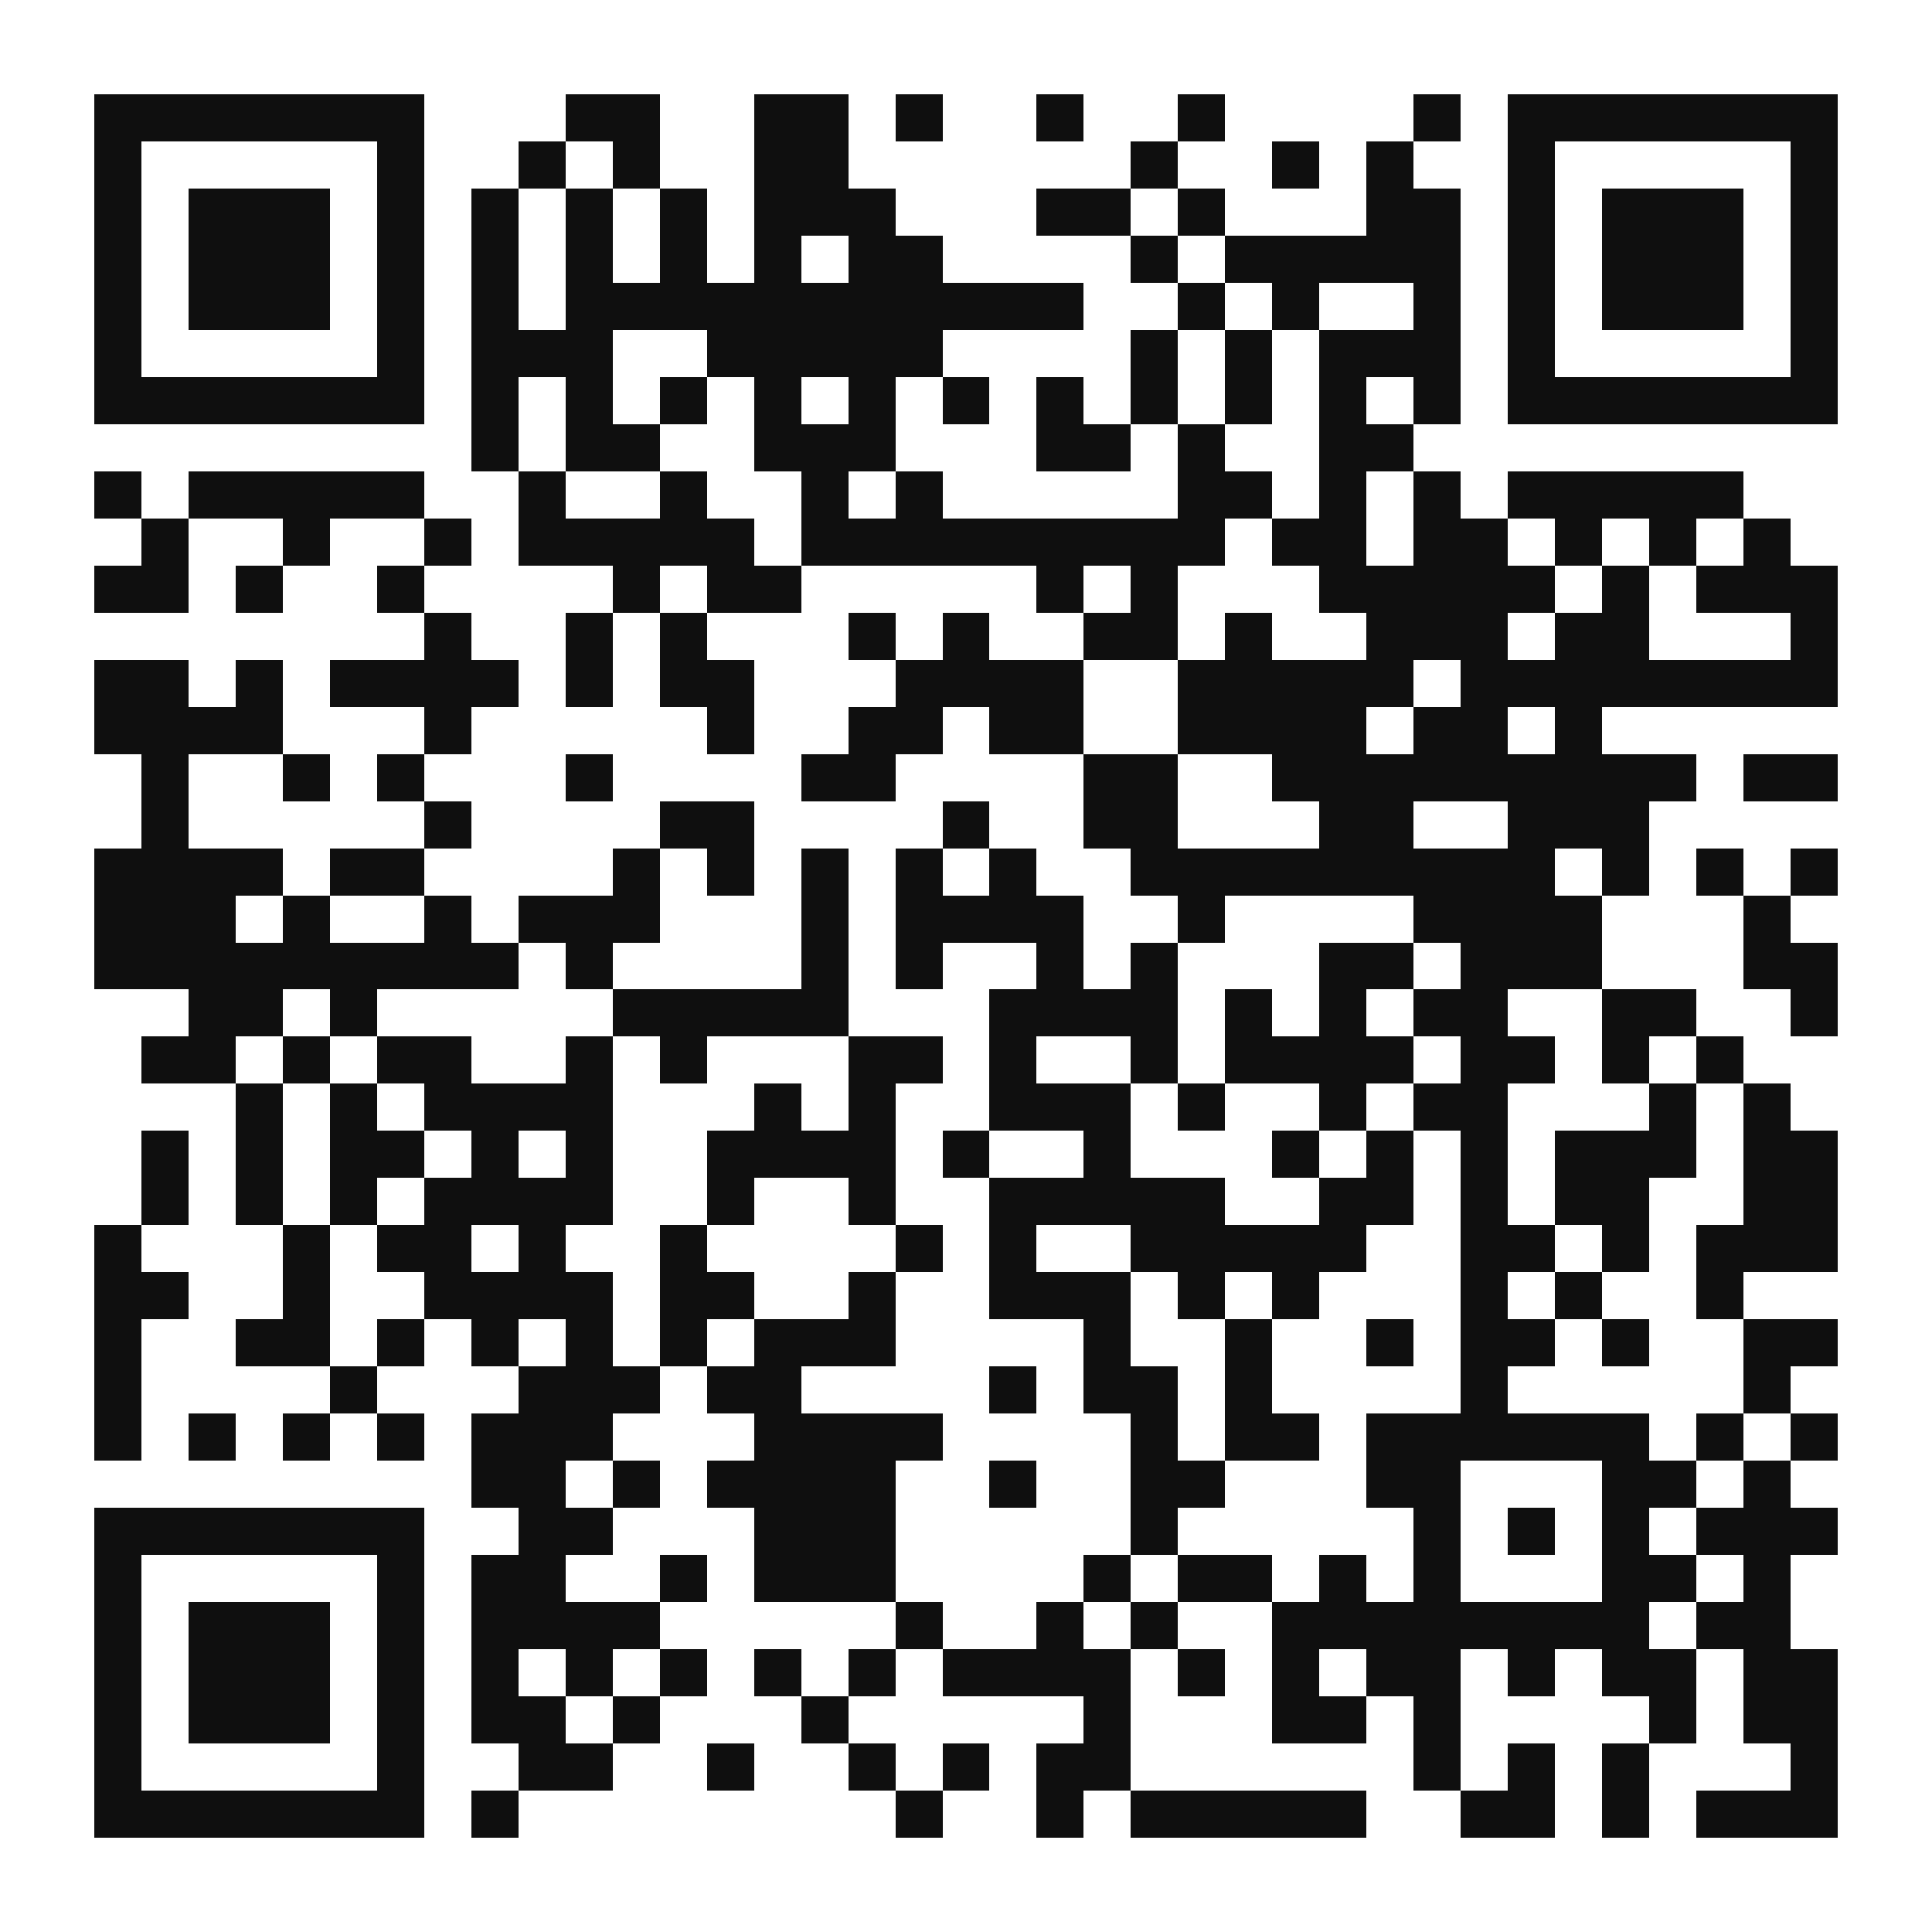
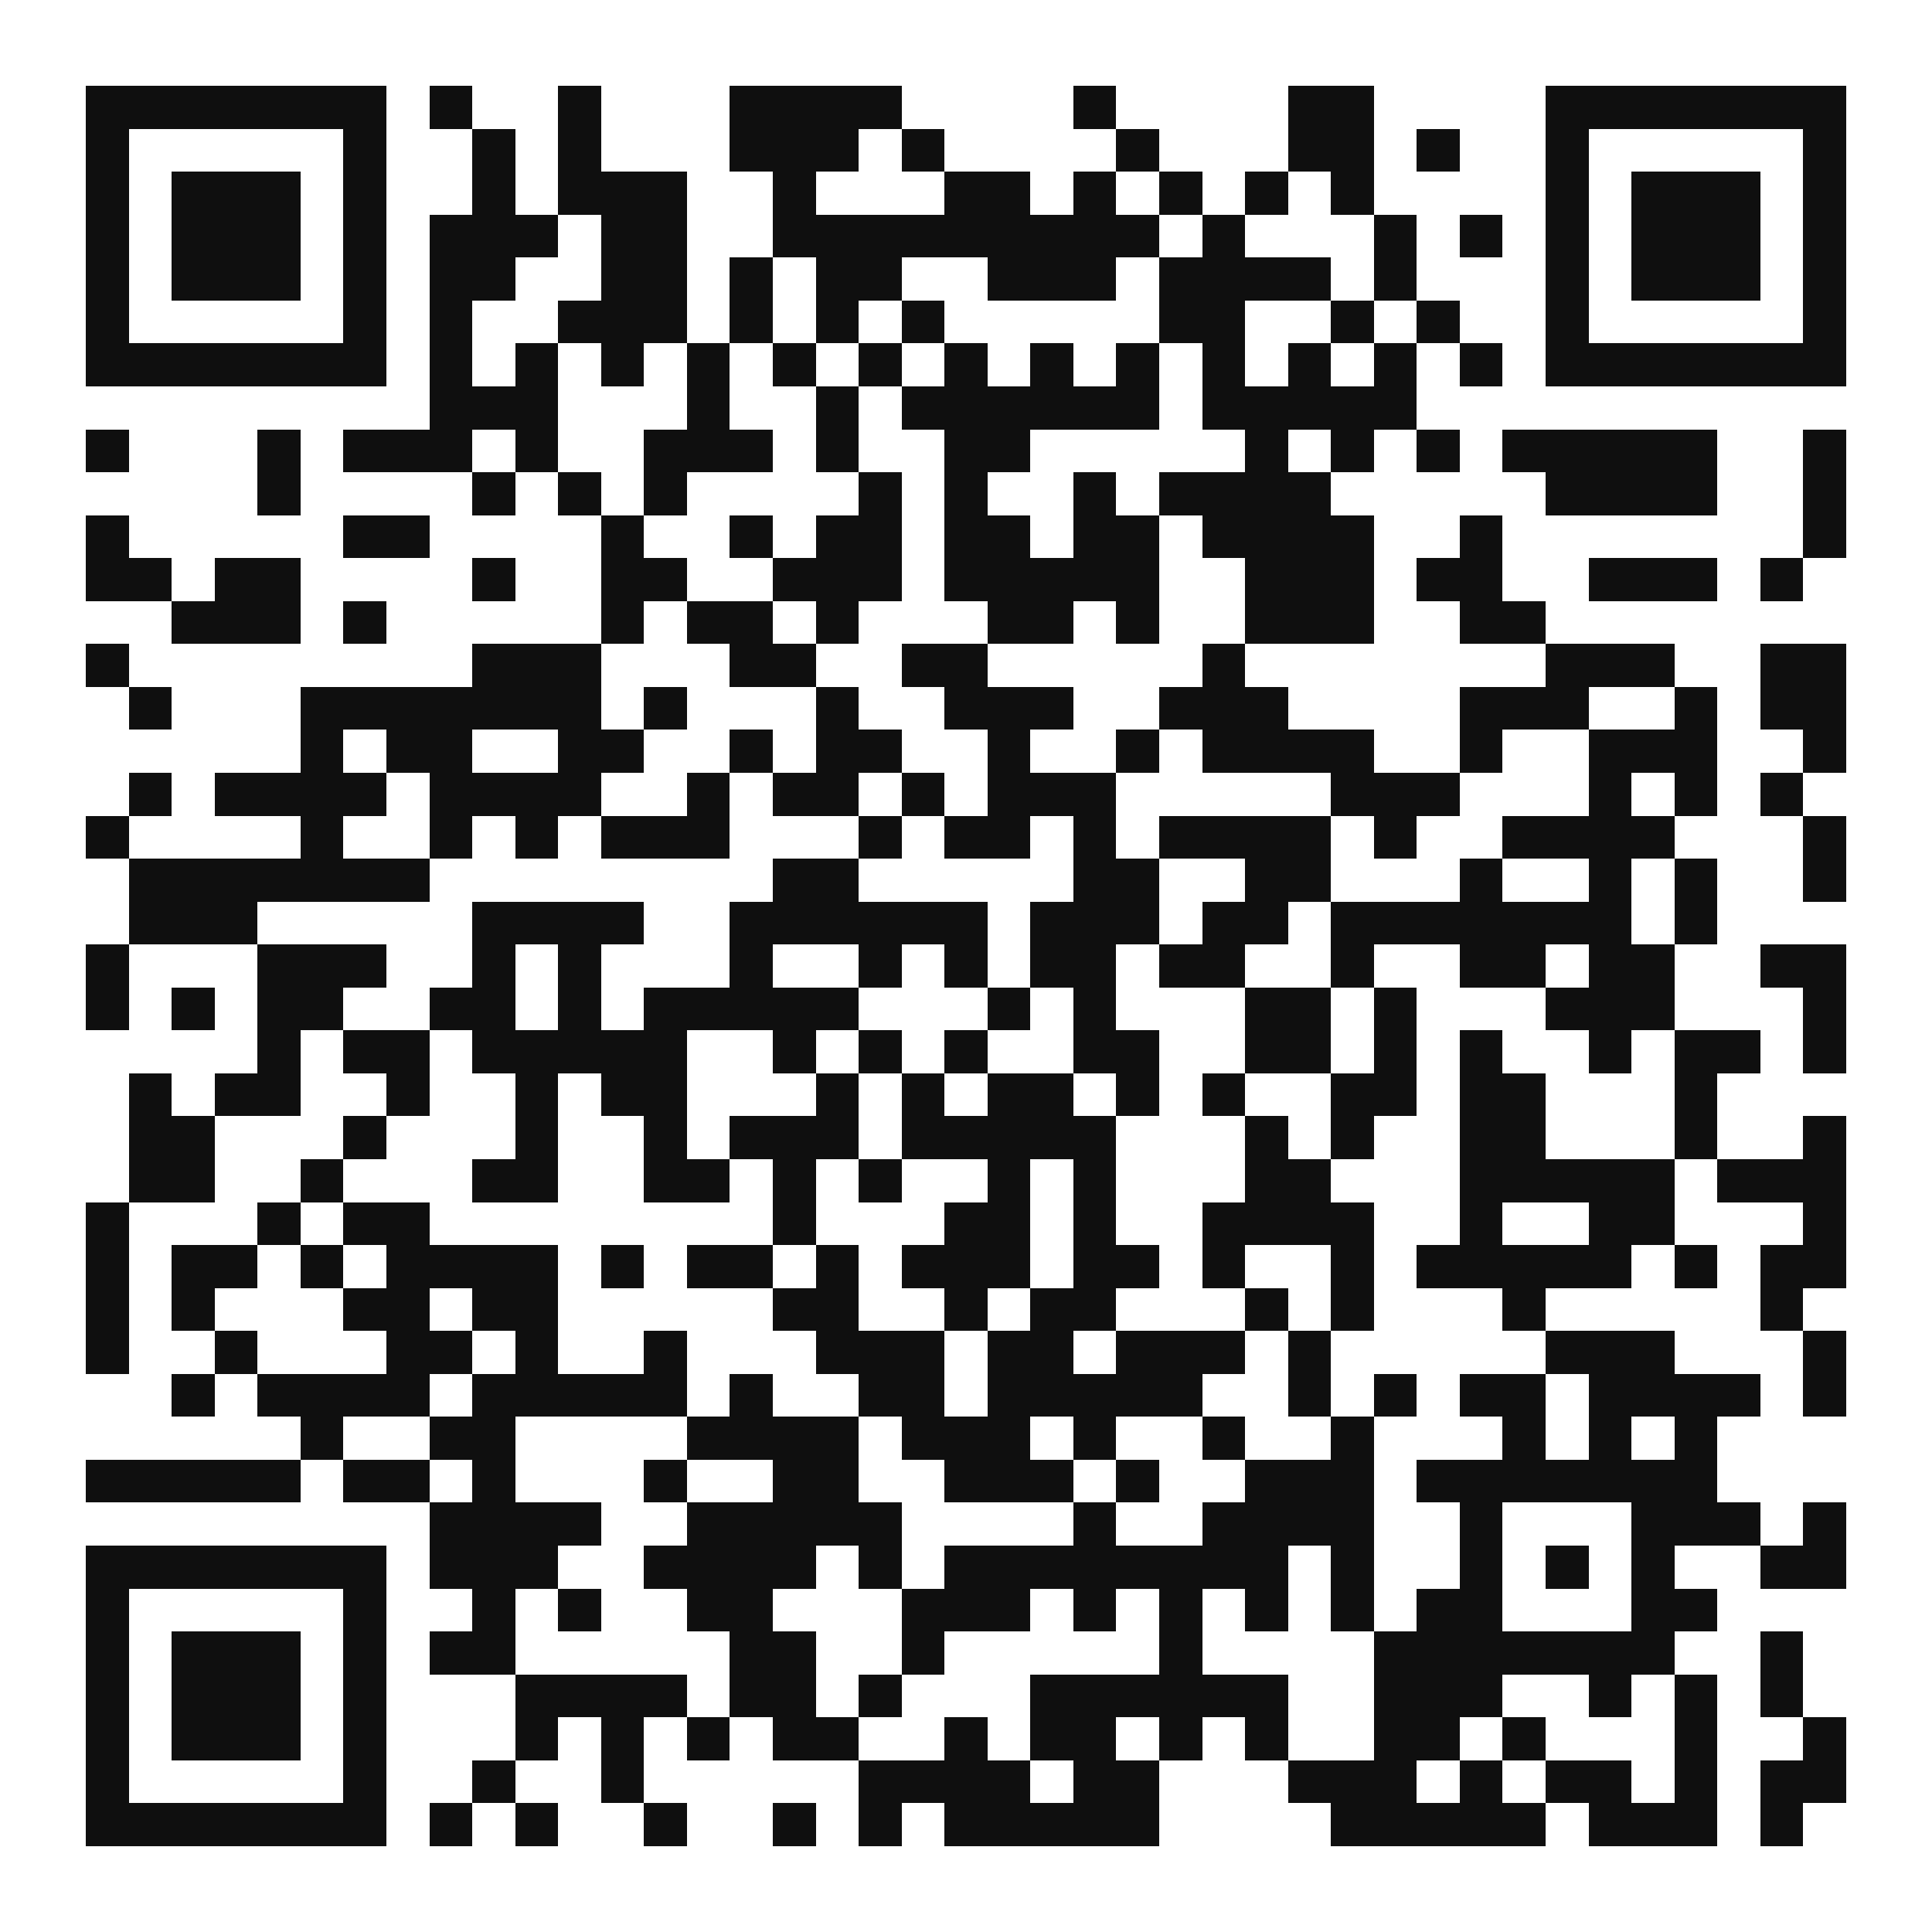
- <svg xmlns="http://www.w3.org/2000/svg" viewBox="0 0 41 41" shape-rendering="crispEdges">
-   <rect width="41" height="41" fill="#fff" />
-   <path fill="#0f0f0f" d="M2 2h1v1h-1zM3 2h1v1h-1zM4 2h1v1h-1zM5 2h1v1h-1zM6 2h1v1h-1zM7 2h1v1h-1zM8 2h1v1h-1zM12 2h1v1h-1zM13 2h1v1h-1zM16 2h1v1h-1zM17 2h1v1h-1zM19 2h1v1h-1zM22 2h1v1h-1zM25 2h1v1h-1zM30 2h1v1h-1zM32 2h1v1h-1zM33 2h1v1h-1zM34 2h1v1h-1zM35 2h1v1h-1zM36 2h1v1h-1zM37 2h1v1h-1zM38 2h1v1h-1zM2 3h1v1h-1zM8 3h1v1h-1zM11 3h1v1h-1zM13 3h1v1h-1zM16 3h1v1h-1zM17 3h1v1h-1zM24 3h1v1h-1zM27 3h1v1h-1zM29 3h1v1h-1zM32 3h1v1h-1zM38 3h1v1h-1zM2 4h1v1h-1zM4 4h1v1h-1zM5 4h1v1h-1zM6 4h1v1h-1zM8 4h1v1h-1zM10 4h1v1h-1zM12 4h1v1h-1zM14 4h1v1h-1zM16 4h1v1h-1zM17 4h1v1h-1zM18 4h1v1h-1zM22 4h1v1h-1zM23 4h1v1h-1zM25 4h1v1h-1zM29 4h1v1h-1zM30 4h1v1h-1zM32 4h1v1h-1zM34 4h1v1h-1zM35 4h1v1h-1zM36 4h1v1h-1zM38 4h1v1h-1zM2 5h1v1h-1zM4 5h1v1h-1zM5 5h1v1h-1zM6 5h1v1h-1zM8 5h1v1h-1zM10 5h1v1h-1zM12 5h1v1h-1zM14 5h1v1h-1zM16 5h1v1h-1zM18 5h1v1h-1zM19 5h1v1h-1zM24 5h1v1h-1zM26 5h1v1h-1zM27 5h1v1h-1zM28 5h1v1h-1zM29 5h1v1h-1zM30 5h1v1h-1zM32 5h1v1h-1zM34 5h1v1h-1zM35 5h1v1h-1zM36 5h1v1h-1zM38 5h1v1h-1zM2 6h1v1h-1zM4 6h1v1h-1zM5 6h1v1h-1zM6 6h1v1h-1zM8 6h1v1h-1zM10 6h1v1h-1zM12 6h1v1h-1zM13 6h1v1h-1zM14 6h1v1h-1zM15 6h1v1h-1zM16 6h1v1h-1zM17 6h1v1h-1zM18 6h1v1h-1zM19 6h1v1h-1zM20 6h1v1h-1zM21 6h1v1h-1zM22 6h1v1h-1zM25 6h1v1h-1zM27 6h1v1h-1zM30 6h1v1h-1zM32 6h1v1h-1zM34 6h1v1h-1zM35 6h1v1h-1zM36 6h1v1h-1zM38 6h1v1h-1zM2 7h1v1h-1zM8 7h1v1h-1zM10 7h1v1h-1zM11 7h1v1h-1zM12 7h1v1h-1zM15 7h1v1h-1zM16 7h1v1h-1zM17 7h1v1h-1zM18 7h1v1h-1zM19 7h1v1h-1zM24 7h1v1h-1zM26 7h1v1h-1zM28 7h1v1h-1zM29 7h1v1h-1zM30 7h1v1h-1zM32 7h1v1h-1zM38 7h1v1h-1zM2 8h1v1h-1zM3 8h1v1h-1zM4 8h1v1h-1zM5 8h1v1h-1zM6 8h1v1h-1zM7 8h1v1h-1zM8 8h1v1h-1zM10 8h1v1h-1zM12 8h1v1h-1zM14 8h1v1h-1zM16 8h1v1h-1zM18 8h1v1h-1zM20 8h1v1h-1zM22 8h1v1h-1zM24 8h1v1h-1zM26 8h1v1h-1zM28 8h1v1h-1zM30 8h1v1h-1zM32 8h1v1h-1zM33 8h1v1h-1zM34 8h1v1h-1zM35 8h1v1h-1zM36 8h1v1h-1zM37 8h1v1h-1zM38 8h1v1h-1zM10 9h1v1h-1zM12 9h1v1h-1zM13 9h1v1h-1zM16 9h1v1h-1zM17 9h1v1h-1zM18 9h1v1h-1zM22 9h1v1h-1zM23 9h1v1h-1zM25 9h1v1h-1zM28 9h1v1h-1zM29 9h1v1h-1zM2 10h1v1h-1zM4 10h1v1h-1zM5 10h1v1h-1zM6 10h1v1h-1zM7 10h1v1h-1zM8 10h1v1h-1zM11 10h1v1h-1zM14 10h1v1h-1zM17 10h1v1h-1zM19 10h1v1h-1zM25 10h1v1h-1zM26 10h1v1h-1zM28 10h1v1h-1zM30 10h1v1h-1zM32 10h1v1h-1zM33 10h1v1h-1zM34 10h1v1h-1zM35 10h1v1h-1zM36 10h1v1h-1zM3 11h1v1h-1zM6 11h1v1h-1zM9 11h1v1h-1zM11 11h1v1h-1zM12 11h1v1h-1zM13 11h1v1h-1zM14 11h1v1h-1zM15 11h1v1h-1zM17 11h1v1h-1zM18 11h1v1h-1zM19 11h1v1h-1zM20 11h1v1h-1zM21 11h1v1h-1zM22 11h1v1h-1zM23 11h1v1h-1zM24 11h1v1h-1zM25 11h1v1h-1zM27 11h1v1h-1zM28 11h1v1h-1zM30 11h1v1h-1zM31 11h1v1h-1zM33 11h1v1h-1zM35 11h1v1h-1zM37 11h1v1h-1zM2 12h1v1h-1zM3 12h1v1h-1zM5 12h1v1h-1zM8 12h1v1h-1zM13 12h1v1h-1zM15 12h1v1h-1zM16 12h1v1h-1zM22 12h1v1h-1zM24 12h1v1h-1zM28 12h1v1h-1zM29 12h1v1h-1zM30 12h1v1h-1zM31 12h1v1h-1zM32 12h1v1h-1zM34 12h1v1h-1zM36 12h1v1h-1zM37 12h1v1h-1zM38 12h1v1h-1zM9 13h1v1h-1zM12 13h1v1h-1zM14 13h1v1h-1zM18 13h1v1h-1zM20 13h1v1h-1zM23 13h1v1h-1zM24 13h1v1h-1zM26 13h1v1h-1zM29 13h1v1h-1zM30 13h1v1h-1zM31 13h1v1h-1zM33 13h1v1h-1zM34 13h1v1h-1zM38 13h1v1h-1zM2 14h1v1h-1zM3 14h1v1h-1zM5 14h1v1h-1zM7 14h1v1h-1zM8 14h1v1h-1zM9 14h1v1h-1zM10 14h1v1h-1zM12 14h1v1h-1zM14 14h1v1h-1zM15 14h1v1h-1zM19 14h1v1h-1zM20 14h1v1h-1zM21 14h1v1h-1zM22 14h1v1h-1zM25 14h1v1h-1zM26 14h1v1h-1zM27 14h1v1h-1zM28 14h1v1h-1zM29 14h1v1h-1zM31 14h1v1h-1zM32 14h1v1h-1zM33 14h1v1h-1zM34 14h1v1h-1zM35 14h1v1h-1zM36 14h1v1h-1zM37 14h1v1h-1zM38 14h1v1h-1zM2 15h1v1h-1zM3 15h1v1h-1zM4 15h1v1h-1zM5 15h1v1h-1zM9 15h1v1h-1zM15 15h1v1h-1zM18 15h1v1h-1zM19 15h1v1h-1zM21 15h1v1h-1zM22 15h1v1h-1zM25 15h1v1h-1zM26 15h1v1h-1zM27 15h1v1h-1zM28 15h1v1h-1zM30 15h1v1h-1zM31 15h1v1h-1zM33 15h1v1h-1zM3 16h1v1h-1zM6 16h1v1h-1zM8 16h1v1h-1zM12 16h1v1h-1zM17 16h1v1h-1zM18 16h1v1h-1zM23 16h1v1h-1zM24 16h1v1h-1zM27 16h1v1h-1zM28 16h1v1h-1zM29 16h1v1h-1zM30 16h1v1h-1zM31 16h1v1h-1zM32 16h1v1h-1zM33 16h1v1h-1zM34 16h1v1h-1zM35 16h1v1h-1zM37 16h1v1h-1zM38 16h1v1h-1zM3 17h1v1h-1zM9 17h1v1h-1zM14 17h1v1h-1zM15 17h1v1h-1zM20 17h1v1h-1zM23 17h1v1h-1zM24 17h1v1h-1zM28 17h1v1h-1zM29 17h1v1h-1zM32 17h1v1h-1zM33 17h1v1h-1zM34 17h1v1h-1zM2 18h1v1h-1zM3 18h1v1h-1zM4 18h1v1h-1zM5 18h1v1h-1zM7 18h1v1h-1zM8 18h1v1h-1zM13 18h1v1h-1zM15 18h1v1h-1zM17 18h1v1h-1zM19 18h1v1h-1zM21 18h1v1h-1zM24 18h1v1h-1zM25 18h1v1h-1zM26 18h1v1h-1zM27 18h1v1h-1zM28 18h1v1h-1zM29 18h1v1h-1zM30 18h1v1h-1zM31 18h1v1h-1zM32 18h1v1h-1zM34 18h1v1h-1zM36 18h1v1h-1zM38 18h1v1h-1zM2 19h1v1h-1zM3 19h1v1h-1zM4 19h1v1h-1zM6 19h1v1h-1zM9 19h1v1h-1zM11 19h1v1h-1zM12 19h1v1h-1zM13 19h1v1h-1zM17 19h1v1h-1zM19 19h1v1h-1zM20 19h1v1h-1zM21 19h1v1h-1zM22 19h1v1h-1zM25 19h1v1h-1zM30 19h1v1h-1zM31 19h1v1h-1zM32 19h1v1h-1zM33 19h1v1h-1zM37 19h1v1h-1zM2 20h1v1h-1zM3 20h1v1h-1zM4 20h1v1h-1zM5 20h1v1h-1zM6 20h1v1h-1zM7 20h1v1h-1zM8 20h1v1h-1zM9 20h1v1h-1zM10 20h1v1h-1zM12 20h1v1h-1zM17 20h1v1h-1zM19 20h1v1h-1zM22 20h1v1h-1zM24 20h1v1h-1zM28 20h1v1h-1zM29 20h1v1h-1zM31 20h1v1h-1zM32 20h1v1h-1zM33 20h1v1h-1zM37 20h1v1h-1zM38 20h1v1h-1zM4 21h1v1h-1zM5 21h1v1h-1zM7 21h1v1h-1zM13 21h1v1h-1zM14 21h1v1h-1zM15 21h1v1h-1zM16 21h1v1h-1zM17 21h1v1h-1zM21 21h1v1h-1zM22 21h1v1h-1zM23 21h1v1h-1zM24 21h1v1h-1zM26 21h1v1h-1zM28 21h1v1h-1zM30 21h1v1h-1zM31 21h1v1h-1zM34 21h1v1h-1zM35 21h1v1h-1zM38 21h1v1h-1zM3 22h1v1h-1zM4 22h1v1h-1zM6 22h1v1h-1zM8 22h1v1h-1zM9 22h1v1h-1zM12 22h1v1h-1zM14 22h1v1h-1zM18 22h1v1h-1zM19 22h1v1h-1zM21 22h1v1h-1zM24 22h1v1h-1zM26 22h1v1h-1zM27 22h1v1h-1zM28 22h1v1h-1zM29 22h1v1h-1zM31 22h1v1h-1zM32 22h1v1h-1zM34 22h1v1h-1zM36 22h1v1h-1zM5 23h1v1h-1zM7 23h1v1h-1zM9 23h1v1h-1zM10 23h1v1h-1zM11 23h1v1h-1zM12 23h1v1h-1zM16 23h1v1h-1zM18 23h1v1h-1zM21 23h1v1h-1zM22 23h1v1h-1zM23 23h1v1h-1zM25 23h1v1h-1zM28 23h1v1h-1zM30 23h1v1h-1zM31 23h1v1h-1zM35 23h1v1h-1zM37 23h1v1h-1zM3 24h1v1h-1zM5 24h1v1h-1zM7 24h1v1h-1zM8 24h1v1h-1zM10 24h1v1h-1zM12 24h1v1h-1zM15 24h1v1h-1zM16 24h1v1h-1zM17 24h1v1h-1zM18 24h1v1h-1zM20 24h1v1h-1zM23 24h1v1h-1zM27 24h1v1h-1zM29 24h1v1h-1zM31 24h1v1h-1zM33 24h1v1h-1zM34 24h1v1h-1zM35 24h1v1h-1zM37 24h1v1h-1zM38 24h1v1h-1zM3 25h1v1h-1zM5 25h1v1h-1zM7 25h1v1h-1zM9 25h1v1h-1zM10 25h1v1h-1zM11 25h1v1h-1zM12 25h1v1h-1zM15 25h1v1h-1zM18 25h1v1h-1zM21 25h1v1h-1zM22 25h1v1h-1zM23 25h1v1h-1zM24 25h1v1h-1zM25 25h1v1h-1zM28 25h1v1h-1zM29 25h1v1h-1zM31 25h1v1h-1zM33 25h1v1h-1zM34 25h1v1h-1zM37 25h1v1h-1zM38 25h1v1h-1zM2 26h1v1h-1zM6 26h1v1h-1zM8 26h1v1h-1zM9 26h1v1h-1zM11 26h1v1h-1zM14 26h1v1h-1zM19 26h1v1h-1zM21 26h1v1h-1zM24 26h1v1h-1zM25 26h1v1h-1zM26 26h1v1h-1zM27 26h1v1h-1zM28 26h1v1h-1zM31 26h1v1h-1zM32 26h1v1h-1zM34 26h1v1h-1zM36 26h1v1h-1zM37 26h1v1h-1zM38 26h1v1h-1zM2 27h1v1h-1zM3 27h1v1h-1zM6 27h1v1h-1zM9 27h1v1h-1zM10 27h1v1h-1zM11 27h1v1h-1zM12 27h1v1h-1zM14 27h1v1h-1zM15 27h1v1h-1zM18 27h1v1h-1zM21 27h1v1h-1zM22 27h1v1h-1zM23 27h1v1h-1zM25 27h1v1h-1zM27 27h1v1h-1zM31 27h1v1h-1zM33 27h1v1h-1zM36 27h1v1h-1zM2 28h1v1h-1zM5 28h1v1h-1zM6 28h1v1h-1zM8 28h1v1h-1zM10 28h1v1h-1zM12 28h1v1h-1zM14 28h1v1h-1zM16 28h1v1h-1zM17 28h1v1h-1zM18 28h1v1h-1zM23 28h1v1h-1zM26 28h1v1h-1zM29 28h1v1h-1zM31 28h1v1h-1zM32 28h1v1h-1zM34 28h1v1h-1zM37 28h1v1h-1zM38 28h1v1h-1zM2 29h1v1h-1zM7 29h1v1h-1zM11 29h1v1h-1zM12 29h1v1h-1zM13 29h1v1h-1zM15 29h1v1h-1zM16 29h1v1h-1zM21 29h1v1h-1zM23 29h1v1h-1zM24 29h1v1h-1zM26 29h1v1h-1zM31 29h1v1h-1zM37 29h1v1h-1zM2 30h1v1h-1zM4 30h1v1h-1zM6 30h1v1h-1zM8 30h1v1h-1zM10 30h1v1h-1zM11 30h1v1h-1zM12 30h1v1h-1zM16 30h1v1h-1zM17 30h1v1h-1zM18 30h1v1h-1zM19 30h1v1h-1zM24 30h1v1h-1zM26 30h1v1h-1zM27 30h1v1h-1zM29 30h1v1h-1zM30 30h1v1h-1zM31 30h1v1h-1zM32 30h1v1h-1zM33 30h1v1h-1zM34 30h1v1h-1zM36 30h1v1h-1zM38 30h1v1h-1zM10 31h1v1h-1zM11 31h1v1h-1zM13 31h1v1h-1zM15 31h1v1h-1zM16 31h1v1h-1zM17 31h1v1h-1zM18 31h1v1h-1zM21 31h1v1h-1zM24 31h1v1h-1zM25 31h1v1h-1zM29 31h1v1h-1zM30 31h1v1h-1zM34 31h1v1h-1zM35 31h1v1h-1zM37 31h1v1h-1zM2 32h1v1h-1zM3 32h1v1h-1zM4 32h1v1h-1zM5 32h1v1h-1zM6 32h1v1h-1zM7 32h1v1h-1zM8 32h1v1h-1zM11 32h1v1h-1zM12 32h1v1h-1zM16 32h1v1h-1zM17 32h1v1h-1zM18 32h1v1h-1zM24 32h1v1h-1zM30 32h1v1h-1zM32 32h1v1h-1zM34 32h1v1h-1zM36 32h1v1h-1zM37 32h1v1h-1zM38 32h1v1h-1zM2 33h1v1h-1zM8 33h1v1h-1zM10 33h1v1h-1zM11 33h1v1h-1zM14 33h1v1h-1zM16 33h1v1h-1zM17 33h1v1h-1zM18 33h1v1h-1zM23 33h1v1h-1zM25 33h1v1h-1zM26 33h1v1h-1zM28 33h1v1h-1zM30 33h1v1h-1zM34 33h1v1h-1zM35 33h1v1h-1zM37 33h1v1h-1zM2 34h1v1h-1zM4 34h1v1h-1zM5 34h1v1h-1zM6 34h1v1h-1zM8 34h1v1h-1zM10 34h1v1h-1zM11 34h1v1h-1zM12 34h1v1h-1zM13 34h1v1h-1zM19 34h1v1h-1zM22 34h1v1h-1zM24 34h1v1h-1zM27 34h1v1h-1zM28 34h1v1h-1zM29 34h1v1h-1zM30 34h1v1h-1zM31 34h1v1h-1zM32 34h1v1h-1zM33 34h1v1h-1zM34 34h1v1h-1zM36 34h1v1h-1zM37 34h1v1h-1zM2 35h1v1h-1zM4 35h1v1h-1zM5 35h1v1h-1zM6 35h1v1h-1zM8 35h1v1h-1zM10 35h1v1h-1zM12 35h1v1h-1zM14 35h1v1h-1zM16 35h1v1h-1zM18 35h1v1h-1zM20 35h1v1h-1zM21 35h1v1h-1zM22 35h1v1h-1zM23 35h1v1h-1zM25 35h1v1h-1zM27 35h1v1h-1zM29 35h1v1h-1zM30 35h1v1h-1zM32 35h1v1h-1zM34 35h1v1h-1zM35 35h1v1h-1zM37 35h1v1h-1zM38 35h1v1h-1zM2 36h1v1h-1zM4 36h1v1h-1zM5 36h1v1h-1zM6 36h1v1h-1zM8 36h1v1h-1zM10 36h1v1h-1zM11 36h1v1h-1zM13 36h1v1h-1zM17 36h1v1h-1zM23 36h1v1h-1zM27 36h1v1h-1zM28 36h1v1h-1zM30 36h1v1h-1zM35 36h1v1h-1zM37 36h1v1h-1zM38 36h1v1h-1zM2 37h1v1h-1zM8 37h1v1h-1zM11 37h1v1h-1zM12 37h1v1h-1zM15 37h1v1h-1zM18 37h1v1h-1zM20 37h1v1h-1zM22 37h1v1h-1zM23 37h1v1h-1zM30 37h1v1h-1zM32 37h1v1h-1zM34 37h1v1h-1zM38 37h1v1h-1zM2 38h1v1h-1zM3 38h1v1h-1zM4 38h1v1h-1zM5 38h1v1h-1zM6 38h1v1h-1zM7 38h1v1h-1zM8 38h1v1h-1zM10 38h1v1h-1zM19 38h1v1h-1zM22 38h1v1h-1zM24 38h1v1h-1zM25 38h1v1h-1zM26 38h1v1h-1zM27 38h1v1h-1zM28 38h1v1h-1zM31 38h1v1h-1zM32 38h1v1h-1zM34 38h1v1h-1zM36 38h1v1h-1zM37 38h1v1h-1zM38 38h1v1h-1z" />
+ <svg xmlns="http://www.w3.org/2000/svg" viewBox="0 0 45 45" shape-rendering="crispEdges">
+   <rect width="45" height="45" fill="#fff" />
+   <path fill="#0f0f0f" d="M2 2h1v1h-1zM3 2h1v1h-1zM4 2h1v1h-1zM5 2h1v1h-1zM6 2h1v1h-1zM7 2h1v1h-1zM8 2h1v1h-1zM10 2h1v1h-1zM13 2h1v1h-1zM17 2h1v1h-1zM18 2h1v1h-1zM19 2h1v1h-1zM20 2h1v1h-1zM25 2h1v1h-1zM30 2h1v1h-1zM31 2h1v1h-1zM36 2h1v1h-1zM37 2h1v1h-1zM38 2h1v1h-1zM39 2h1v1h-1zM40 2h1v1h-1zM41 2h1v1h-1zM42 2h1v1h-1zM2 3h1v1h-1zM8 3h1v1h-1zM11 3h1v1h-1zM13 3h1v1h-1zM17 3h1v1h-1zM18 3h1v1h-1zM19 3h1v1h-1zM21 3h1v1h-1zM26 3h1v1h-1zM30 3h1v1h-1zM31 3h1v1h-1zM33 3h1v1h-1zM36 3h1v1h-1zM42 3h1v1h-1zM2 4h1v1h-1zM4 4h1v1h-1zM5 4h1v1h-1zM6 4h1v1h-1zM8 4h1v1h-1zM11 4h1v1h-1zM13 4h1v1h-1zM14 4h1v1h-1zM15 4h1v1h-1zM18 4h1v1h-1zM22 4h1v1h-1zM23 4h1v1h-1zM25 4h1v1h-1zM27 4h1v1h-1zM29 4h1v1h-1zM31 4h1v1h-1zM36 4h1v1h-1zM38 4h1v1h-1zM39 4h1v1h-1zM40 4h1v1h-1zM42 4h1v1h-1zM2 5h1v1h-1zM4 5h1v1h-1zM5 5h1v1h-1zM6 5h1v1h-1zM8 5h1v1h-1zM10 5h1v1h-1zM11 5h1v1h-1zM12 5h1v1h-1zM14 5h1v1h-1zM15 5h1v1h-1zM18 5h1v1h-1zM19 5h1v1h-1zM20 5h1v1h-1zM21 5h1v1h-1zM22 5h1v1h-1zM23 5h1v1h-1zM24 5h1v1h-1zM25 5h1v1h-1zM26 5h1v1h-1zM28 5h1v1h-1zM32 5h1v1h-1zM34 5h1v1h-1zM36 5h1v1h-1zM38 5h1v1h-1zM39 5h1v1h-1zM40 5h1v1h-1zM42 5h1v1h-1zM2 6h1v1h-1zM4 6h1v1h-1zM5 6h1v1h-1zM6 6h1v1h-1zM8 6h1v1h-1zM10 6h1v1h-1zM11 6h1v1h-1zM14 6h1v1h-1zM15 6h1v1h-1zM17 6h1v1h-1zM19 6h1v1h-1zM20 6h1v1h-1zM23 6h1v1h-1zM24 6h1v1h-1zM25 6h1v1h-1zM27 6h1v1h-1zM28 6h1v1h-1zM29 6h1v1h-1zM30 6h1v1h-1zM32 6h1v1h-1zM36 6h1v1h-1zM38 6h1v1h-1zM39 6h1v1h-1zM40 6h1v1h-1zM42 6h1v1h-1zM2 7h1v1h-1zM8 7h1v1h-1zM10 7h1v1h-1zM13 7h1v1h-1zM14 7h1v1h-1zM15 7h1v1h-1zM17 7h1v1h-1zM19 7h1v1h-1zM21 7h1v1h-1zM27 7h1v1h-1zM28 7h1v1h-1zM31 7h1v1h-1zM33 7h1v1h-1zM36 7h1v1h-1zM42 7h1v1h-1zM2 8h1v1h-1zM3 8h1v1h-1zM4 8h1v1h-1zM5 8h1v1h-1zM6 8h1v1h-1zM7 8h1v1h-1zM8 8h1v1h-1zM10 8h1v1h-1zM12 8h1v1h-1zM14 8h1v1h-1zM16 8h1v1h-1zM18 8h1v1h-1zM20 8h1v1h-1zM22 8h1v1h-1zM24 8h1v1h-1zM26 8h1v1h-1zM28 8h1v1h-1zM30 8h1v1h-1zM32 8h1v1h-1zM34 8h1v1h-1zM36 8h1v1h-1zM37 8h1v1h-1zM38 8h1v1h-1zM39 8h1v1h-1zM40 8h1v1h-1zM41 8h1v1h-1zM42 8h1v1h-1zM10 9h1v1h-1zM11 9h1v1h-1zM12 9h1v1h-1zM16 9h1v1h-1zM19 9h1v1h-1zM21 9h1v1h-1zM22 9h1v1h-1zM23 9h1v1h-1zM24 9h1v1h-1zM25 9h1v1h-1zM26 9h1v1h-1zM28 9h1v1h-1zM29 9h1v1h-1zM30 9h1v1h-1zM31 9h1v1h-1zM32 9h1v1h-1zM2 10h1v1h-1zM6 10h1v1h-1zM8 10h1v1h-1zM9 10h1v1h-1zM10 10h1v1h-1zM12 10h1v1h-1zM15 10h1v1h-1zM16 10h1v1h-1zM17 10h1v1h-1zM19 10h1v1h-1zM22 10h1v1h-1zM23 10h1v1h-1zM29 10h1v1h-1zM31 10h1v1h-1zM33 10h1v1h-1zM35 10h1v1h-1zM36 10h1v1h-1zM37 10h1v1h-1zM38 10h1v1h-1zM39 10h1v1h-1zM42 10h1v1h-1zM6 11h1v1h-1zM11 11h1v1h-1zM13 11h1v1h-1zM15 11h1v1h-1zM20 11h1v1h-1zM22 11h1v1h-1zM25 11h1v1h-1zM27 11h1v1h-1zM28 11h1v1h-1zM29 11h1v1h-1zM30 11h1v1h-1zM36 11h1v1h-1zM37 11h1v1h-1zM38 11h1v1h-1zM39 11h1v1h-1zM42 11h1v1h-1zM2 12h1v1h-1zM8 12h1v1h-1zM9 12h1v1h-1zM14 12h1v1h-1zM17 12h1v1h-1zM19 12h1v1h-1zM20 12h1v1h-1zM22 12h1v1h-1zM23 12h1v1h-1zM25 12h1v1h-1zM26 12h1v1h-1zM28 12h1v1h-1zM29 12h1v1h-1zM30 12h1v1h-1zM31 12h1v1h-1zM34 12h1v1h-1zM42 12h1v1h-1zM2 13h1v1h-1zM3 13h1v1h-1zM5 13h1v1h-1zM6 13h1v1h-1zM11 13h1v1h-1zM14 13h1v1h-1zM15 13h1v1h-1zM18 13h1v1h-1zM19 13h1v1h-1zM20 13h1v1h-1zM22 13h1v1h-1zM23 13h1v1h-1zM24 13h1v1h-1zM25 13h1v1h-1zM26 13h1v1h-1zM29 13h1v1h-1zM30 13h1v1h-1zM31 13h1v1h-1zM33 13h1v1h-1zM34 13h1v1h-1zM37 13h1v1h-1zM38 13h1v1h-1zM39 13h1v1h-1zM41 13h1v1h-1zM4 14h1v1h-1zM5 14h1v1h-1zM6 14h1v1h-1zM8 14h1v1h-1zM14 14h1v1h-1zM16 14h1v1h-1zM17 14h1v1h-1zM19 14h1v1h-1zM23 14h1v1h-1zM24 14h1v1h-1zM26 14h1v1h-1zM29 14h1v1h-1zM30 14h1v1h-1zM31 14h1v1h-1zM34 14h1v1h-1zM35 14h1v1h-1zM2 15h1v1h-1zM11 15h1v1h-1zM12 15h1v1h-1zM13 15h1v1h-1zM17 15h1v1h-1zM18 15h1v1h-1zM21 15h1v1h-1zM22 15h1v1h-1zM28 15h1v1h-1zM36 15h1v1h-1zM37 15h1v1h-1zM38 15h1v1h-1zM41 15h1v1h-1zM42 15h1v1h-1zM3 16h1v1h-1zM7 16h1v1h-1zM8 16h1v1h-1zM9 16h1v1h-1zM10 16h1v1h-1zM11 16h1v1h-1zM12 16h1v1h-1zM13 16h1v1h-1zM15 16h1v1h-1zM19 16h1v1h-1zM22 16h1v1h-1zM23 16h1v1h-1zM24 16h1v1h-1zM27 16h1v1h-1zM28 16h1v1h-1zM29 16h1v1h-1zM34 16h1v1h-1zM35 16h1v1h-1zM36 16h1v1h-1zM39 16h1v1h-1zM41 16h1v1h-1zM42 16h1v1h-1zM7 17h1v1h-1zM9 17h1v1h-1zM10 17h1v1h-1zM13 17h1v1h-1zM14 17h1v1h-1zM17 17h1v1h-1zM19 17h1v1h-1zM20 17h1v1h-1zM23 17h1v1h-1zM26 17h1v1h-1zM28 17h1v1h-1zM29 17h1v1h-1zM30 17h1v1h-1zM31 17h1v1h-1zM34 17h1v1h-1zM37 17h1v1h-1zM38 17h1v1h-1zM39 17h1v1h-1zM42 17h1v1h-1zM3 18h1v1h-1zM5 18h1v1h-1zM6 18h1v1h-1zM7 18h1v1h-1zM8 18h1v1h-1zM10 18h1v1h-1zM11 18h1v1h-1zM12 18h1v1h-1zM13 18h1v1h-1zM16 18h1v1h-1zM18 18h1v1h-1zM19 18h1v1h-1zM21 18h1v1h-1zM23 18h1v1h-1zM24 18h1v1h-1zM25 18h1v1h-1zM31 18h1v1h-1zM32 18h1v1h-1zM33 18h1v1h-1zM37 18h1v1h-1zM39 18h1v1h-1zM41 18h1v1h-1zM2 19h1v1h-1zM7 19h1v1h-1zM10 19h1v1h-1zM12 19h1v1h-1zM14 19h1v1h-1zM15 19h1v1h-1zM16 19h1v1h-1zM20 19h1v1h-1zM22 19h1v1h-1zM23 19h1v1h-1zM25 19h1v1h-1zM27 19h1v1h-1zM28 19h1v1h-1zM29 19h1v1h-1zM30 19h1v1h-1zM32 19h1v1h-1zM35 19h1v1h-1zM36 19h1v1h-1zM37 19h1v1h-1zM38 19h1v1h-1zM42 19h1v1h-1zM3 20h1v1h-1zM4 20h1v1h-1zM5 20h1v1h-1zM6 20h1v1h-1zM7 20h1v1h-1zM8 20h1v1h-1zM9 20h1v1h-1zM18 20h1v1h-1zM19 20h1v1h-1zM25 20h1v1h-1zM26 20h1v1h-1zM29 20h1v1h-1zM30 20h1v1h-1zM34 20h1v1h-1zM37 20h1v1h-1zM39 20h1v1h-1zM42 20h1v1h-1zM3 21h1v1h-1zM4 21h1v1h-1zM5 21h1v1h-1zM11 21h1v1h-1zM12 21h1v1h-1zM13 21h1v1h-1zM14 21h1v1h-1zM17 21h1v1h-1zM18 21h1v1h-1zM19 21h1v1h-1zM20 21h1v1h-1zM21 21h1v1h-1zM22 21h1v1h-1zM24 21h1v1h-1zM25 21h1v1h-1zM26 21h1v1h-1zM28 21h1v1h-1zM29 21h1v1h-1zM31 21h1v1h-1zM32 21h1v1h-1zM33 21h1v1h-1zM34 21h1v1h-1zM35 21h1v1h-1zM36 21h1v1h-1zM37 21h1v1h-1zM39 21h1v1h-1zM2 22h1v1h-1zM6 22h1v1h-1zM7 22h1v1h-1zM8 22h1v1h-1zM11 22h1v1h-1zM13 22h1v1h-1zM17 22h1v1h-1zM20 22h1v1h-1zM22 22h1v1h-1zM24 22h1v1h-1zM25 22h1v1h-1zM27 22h1v1h-1zM28 22h1v1h-1zM31 22h1v1h-1zM34 22h1v1h-1zM35 22h1v1h-1zM37 22h1v1h-1zM38 22h1v1h-1zM41 22h1v1h-1zM42 22h1v1h-1zM2 23h1v1h-1zM4 23h1v1h-1zM6 23h1v1h-1zM7 23h1v1h-1zM10 23h1v1h-1zM11 23h1v1h-1zM13 23h1v1h-1zM15 23h1v1h-1zM16 23h1v1h-1zM17 23h1v1h-1zM18 23h1v1h-1zM19 23h1v1h-1zM23 23h1v1h-1zM25 23h1v1h-1zM29 23h1v1h-1zM30 23h1v1h-1zM32 23h1v1h-1zM36 23h1v1h-1zM37 23h1v1h-1zM38 23h1v1h-1zM42 23h1v1h-1zM6 24h1v1h-1zM8 24h1v1h-1zM9 24h1v1h-1zM11 24h1v1h-1zM12 24h1v1h-1zM13 24h1v1h-1zM14 24h1v1h-1zM15 24h1v1h-1zM18 24h1v1h-1zM20 24h1v1h-1zM22 24h1v1h-1zM25 24h1v1h-1zM26 24h1v1h-1zM29 24h1v1h-1zM30 24h1v1h-1zM32 24h1v1h-1zM34 24h1v1h-1zM37 24h1v1h-1zM39 24h1v1h-1zM40 24h1v1h-1zM42 24h1v1h-1zM3 25h1v1h-1zM5 25h1v1h-1zM6 25h1v1h-1zM9 25h1v1h-1zM12 25h1v1h-1zM14 25h1v1h-1zM15 25h1v1h-1zM19 25h1v1h-1zM21 25h1v1h-1zM23 25h1v1h-1zM24 25h1v1h-1zM26 25h1v1h-1zM28 25h1v1h-1zM31 25h1v1h-1zM32 25h1v1h-1zM34 25h1v1h-1zM35 25h1v1h-1zM39 25h1v1h-1zM3 26h1v1h-1zM4 26h1v1h-1zM8 26h1v1h-1zM12 26h1v1h-1zM15 26h1v1h-1zM17 26h1v1h-1zM18 26h1v1h-1zM19 26h1v1h-1zM21 26h1v1h-1zM22 26h1v1h-1zM23 26h1v1h-1zM24 26h1v1h-1zM25 26h1v1h-1zM29 26h1v1h-1zM31 26h1v1h-1zM34 26h1v1h-1zM35 26h1v1h-1zM39 26h1v1h-1zM42 26h1v1h-1zM3 27h1v1h-1zM4 27h1v1h-1zM7 27h1v1h-1zM11 27h1v1h-1zM12 27h1v1h-1zM15 27h1v1h-1zM16 27h1v1h-1zM18 27h1v1h-1zM20 27h1v1h-1zM23 27h1v1h-1zM25 27h1v1h-1zM29 27h1v1h-1zM30 27h1v1h-1zM34 27h1v1h-1zM35 27h1v1h-1zM36 27h1v1h-1zM37 27h1v1h-1zM38 27h1v1h-1zM40 27h1v1h-1zM41 27h1v1h-1zM42 27h1v1h-1zM2 28h1v1h-1zM6 28h1v1h-1zM8 28h1v1h-1zM9 28h1v1h-1zM18 28h1v1h-1zM22 28h1v1h-1zM23 28h1v1h-1zM25 28h1v1h-1zM28 28h1v1h-1zM29 28h1v1h-1zM30 28h1v1h-1zM31 28h1v1h-1zM34 28h1v1h-1zM37 28h1v1h-1zM38 28h1v1h-1zM42 28h1v1h-1zM2 29h1v1h-1zM4 29h1v1h-1zM5 29h1v1h-1zM7 29h1v1h-1zM9 29h1v1h-1zM10 29h1v1h-1zM11 29h1v1h-1zM12 29h1v1h-1zM14 29h1v1h-1zM16 29h1v1h-1zM17 29h1v1h-1zM19 29h1v1h-1zM21 29h1v1h-1zM22 29h1v1h-1zM23 29h1v1h-1zM25 29h1v1h-1zM26 29h1v1h-1zM28 29h1v1h-1zM31 29h1v1h-1zM33 29h1v1h-1zM34 29h1v1h-1zM35 29h1v1h-1zM36 29h1v1h-1zM37 29h1v1h-1zM39 29h1v1h-1zM41 29h1v1h-1zM42 29h1v1h-1zM2 30h1v1h-1zM4 30h1v1h-1zM8 30h1v1h-1zM9 30h1v1h-1zM11 30h1v1h-1zM12 30h1v1h-1zM18 30h1v1h-1zM19 30h1v1h-1zM22 30h1v1h-1zM24 30h1v1h-1zM25 30h1v1h-1zM29 30h1v1h-1zM31 30h1v1h-1zM35 30h1v1h-1zM41 30h1v1h-1zM2 31h1v1h-1zM5 31h1v1h-1zM9 31h1v1h-1zM10 31h1v1h-1zM12 31h1v1h-1zM15 31h1v1h-1zM19 31h1v1h-1zM20 31h1v1h-1zM21 31h1v1h-1zM23 31h1v1h-1zM24 31h1v1h-1zM26 31h1v1h-1zM27 31h1v1h-1zM28 31h1v1h-1zM30 31h1v1h-1zM36 31h1v1h-1zM37 31h1v1h-1zM38 31h1v1h-1zM42 31h1v1h-1zM4 32h1v1h-1zM6 32h1v1h-1zM7 32h1v1h-1zM8 32h1v1h-1zM9 32h1v1h-1zM11 32h1v1h-1zM12 32h1v1h-1zM13 32h1v1h-1zM14 32h1v1h-1zM15 32h1v1h-1zM17 32h1v1h-1zM20 32h1v1h-1zM21 32h1v1h-1zM23 32h1v1h-1zM24 32h1v1h-1zM25 32h1v1h-1zM26 32h1v1h-1zM27 32h1v1h-1zM30 32h1v1h-1zM32 32h1v1h-1zM34 32h1v1h-1zM35 32h1v1h-1zM37 32h1v1h-1zM38 32h1v1h-1zM39 32h1v1h-1zM40 32h1v1h-1zM42 32h1v1h-1zM7 33h1v1h-1zM10 33h1v1h-1zM11 33h1v1h-1zM16 33h1v1h-1zM17 33h1v1h-1zM18 33h1v1h-1zM19 33h1v1h-1zM21 33h1v1h-1zM22 33h1v1h-1zM23 33h1v1h-1zM25 33h1v1h-1zM28 33h1v1h-1zM31 33h1v1h-1zM35 33h1v1h-1zM37 33h1v1h-1zM39 33h1v1h-1zM2 34h1v1h-1zM3 34h1v1h-1zM4 34h1v1h-1zM5 34h1v1h-1zM6 34h1v1h-1zM8 34h1v1h-1zM9 34h1v1h-1zM11 34h1v1h-1zM15 34h1v1h-1zM18 34h1v1h-1zM19 34h1v1h-1zM22 34h1v1h-1zM23 34h1v1h-1zM24 34h1v1h-1zM26 34h1v1h-1zM29 34h1v1h-1zM30 34h1v1h-1zM31 34h1v1h-1zM33 34h1v1h-1zM34 34h1v1h-1zM35 34h1v1h-1zM36 34h1v1h-1zM37 34h1v1h-1zM38 34h1v1h-1zM39 34h1v1h-1zM10 35h1v1h-1zM11 35h1v1h-1zM12 35h1v1h-1zM13 35h1v1h-1zM16 35h1v1h-1zM17 35h1v1h-1zM18 35h1v1h-1zM19 35h1v1h-1zM20 35h1v1h-1zM25 35h1v1h-1zM28 35h1v1h-1zM29 35h1v1h-1zM30 35h1v1h-1zM31 35h1v1h-1zM34 35h1v1h-1zM38 35h1v1h-1zM39 35h1v1h-1zM40 35h1v1h-1zM42 35h1v1h-1zM2 36h1v1h-1zM3 36h1v1h-1zM4 36h1v1h-1zM5 36h1v1h-1zM6 36h1v1h-1zM7 36h1v1h-1zM8 36h1v1h-1zM10 36h1v1h-1zM11 36h1v1h-1zM12 36h1v1h-1zM15 36h1v1h-1zM16 36h1v1h-1zM17 36h1v1h-1zM18 36h1v1h-1zM20 36h1v1h-1zM22 36h1v1h-1zM23 36h1v1h-1zM24 36h1v1h-1zM25 36h1v1h-1zM26 36h1v1h-1zM27 36h1v1h-1zM28 36h1v1h-1zM29 36h1v1h-1zM31 36h1v1h-1zM34 36h1v1h-1zM36 36h1v1h-1zM38 36h1v1h-1zM41 36h1v1h-1zM42 36h1v1h-1zM2 37h1v1h-1zM8 37h1v1h-1zM11 37h1v1h-1zM13 37h1v1h-1zM16 37h1v1h-1zM17 37h1v1h-1zM21 37h1v1h-1zM22 37h1v1h-1zM23 37h1v1h-1zM25 37h1v1h-1zM27 37h1v1h-1zM29 37h1v1h-1zM31 37h1v1h-1zM33 37h1v1h-1zM34 37h1v1h-1zM38 37h1v1h-1zM39 37h1v1h-1zM2 38h1v1h-1zM4 38h1v1h-1zM5 38h1v1h-1zM6 38h1v1h-1zM8 38h1v1h-1zM10 38h1v1h-1zM11 38h1v1h-1zM17 38h1v1h-1zM18 38h1v1h-1zM21 38h1v1h-1zM27 38h1v1h-1zM32 38h1v1h-1zM33 38h1v1h-1zM34 38h1v1h-1zM35 38h1v1h-1zM36 38h1v1h-1zM37 38h1v1h-1zM38 38h1v1h-1zM41 38h1v1h-1zM2 39h1v1h-1zM4 39h1v1h-1zM5 39h1v1h-1zM6 39h1v1h-1zM8 39h1v1h-1zM12 39h1v1h-1zM13 39h1v1h-1zM14 39h1v1h-1zM15 39h1v1h-1zM17 39h1v1h-1zM18 39h1v1h-1zM20 39h1v1h-1zM24 39h1v1h-1zM25 39h1v1h-1zM26 39h1v1h-1zM27 39h1v1h-1zM28 39h1v1h-1zM29 39h1v1h-1zM32 39h1v1h-1zM33 39h1v1h-1zM34 39h1v1h-1zM37 39h1v1h-1zM39 39h1v1h-1zM41 39h1v1h-1zM2 40h1v1h-1zM4 40h1v1h-1zM5 40h1v1h-1zM6 40h1v1h-1zM8 40h1v1h-1zM12 40h1v1h-1zM14 40h1v1h-1zM16 40h1v1h-1zM18 40h1v1h-1zM19 40h1v1h-1zM22 40h1v1h-1zM24 40h1v1h-1zM25 40h1v1h-1zM27 40h1v1h-1zM29 40h1v1h-1zM32 40h1v1h-1zM33 40h1v1h-1zM35 40h1v1h-1zM39 40h1v1h-1zM42 40h1v1h-1zM2 41h1v1h-1zM8 41h1v1h-1zM11 41h1v1h-1zM14 41h1v1h-1zM20 41h1v1h-1zM21 41h1v1h-1zM22 41h1v1h-1zM23 41h1v1h-1zM25 41h1v1h-1zM26 41h1v1h-1zM30 41h1v1h-1zM31 41h1v1h-1zM32 41h1v1h-1zM34 41h1v1h-1zM36 41h1v1h-1zM37 41h1v1h-1zM39 41h1v1h-1zM41 41h1v1h-1zM42 41h1v1h-1zM2 42h1v1h-1zM3 42h1v1h-1zM4 42h1v1h-1zM5 42h1v1h-1zM6 42h1v1h-1zM7 42h1v1h-1zM8 42h1v1h-1zM10 42h1v1h-1zM12 42h1v1h-1zM15 42h1v1h-1zM18 42h1v1h-1zM20 42h1v1h-1zM22 42h1v1h-1zM23 42h1v1h-1zM24 42h1v1h-1zM25 42h1v1h-1zM26 42h1v1h-1zM31 42h1v1h-1zM32 42h1v1h-1zM33 42h1v1h-1zM34 42h1v1h-1zM35 42h1v1h-1zM37 42h1v1h-1zM38 42h1v1h-1zM39 42h1v1h-1zM41 42h1v1h-1z" />
</svg>
